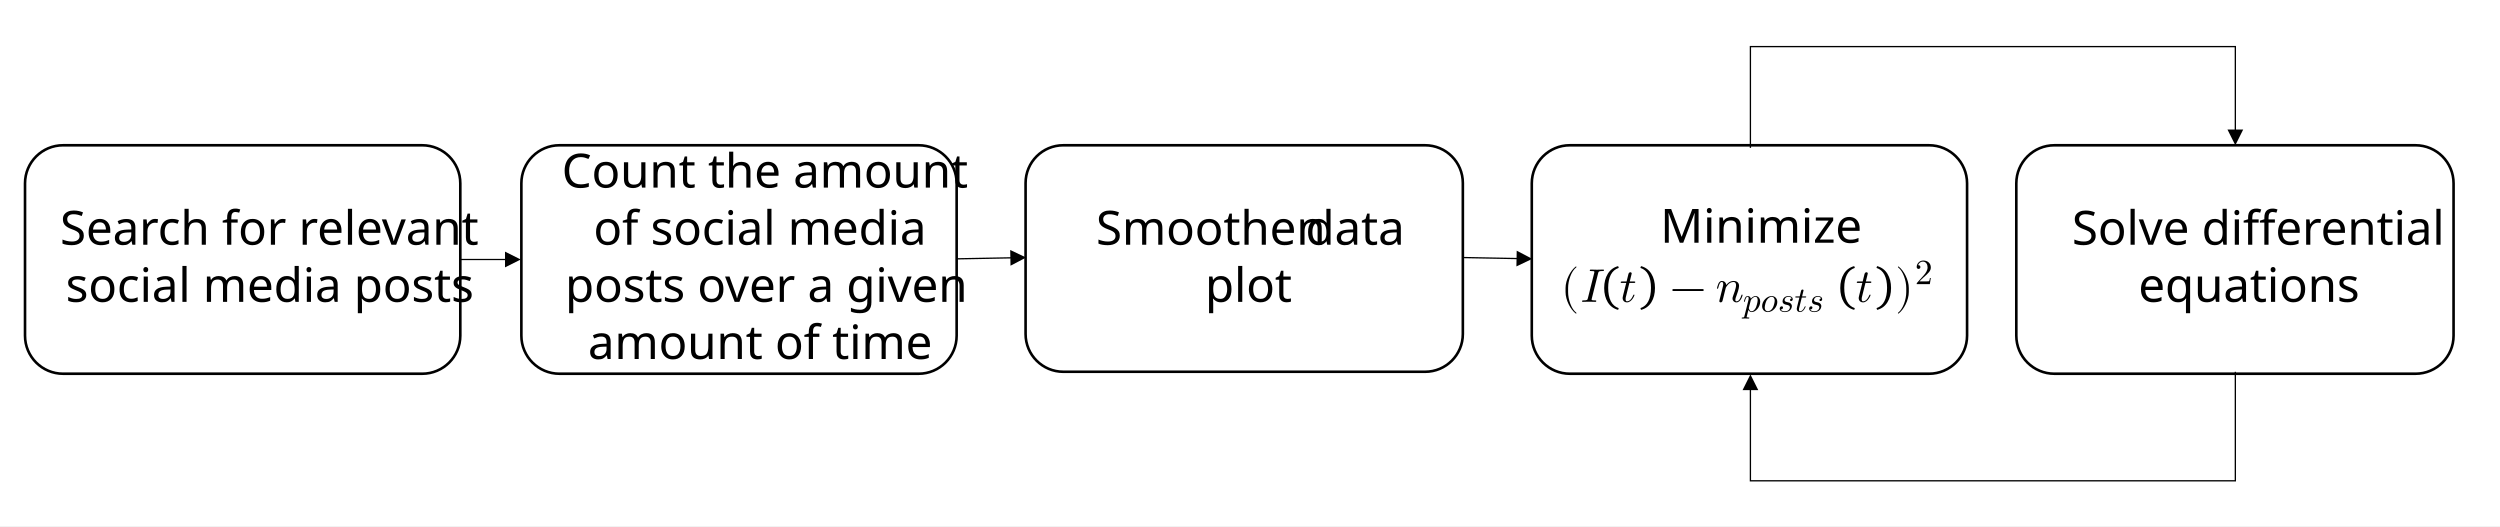
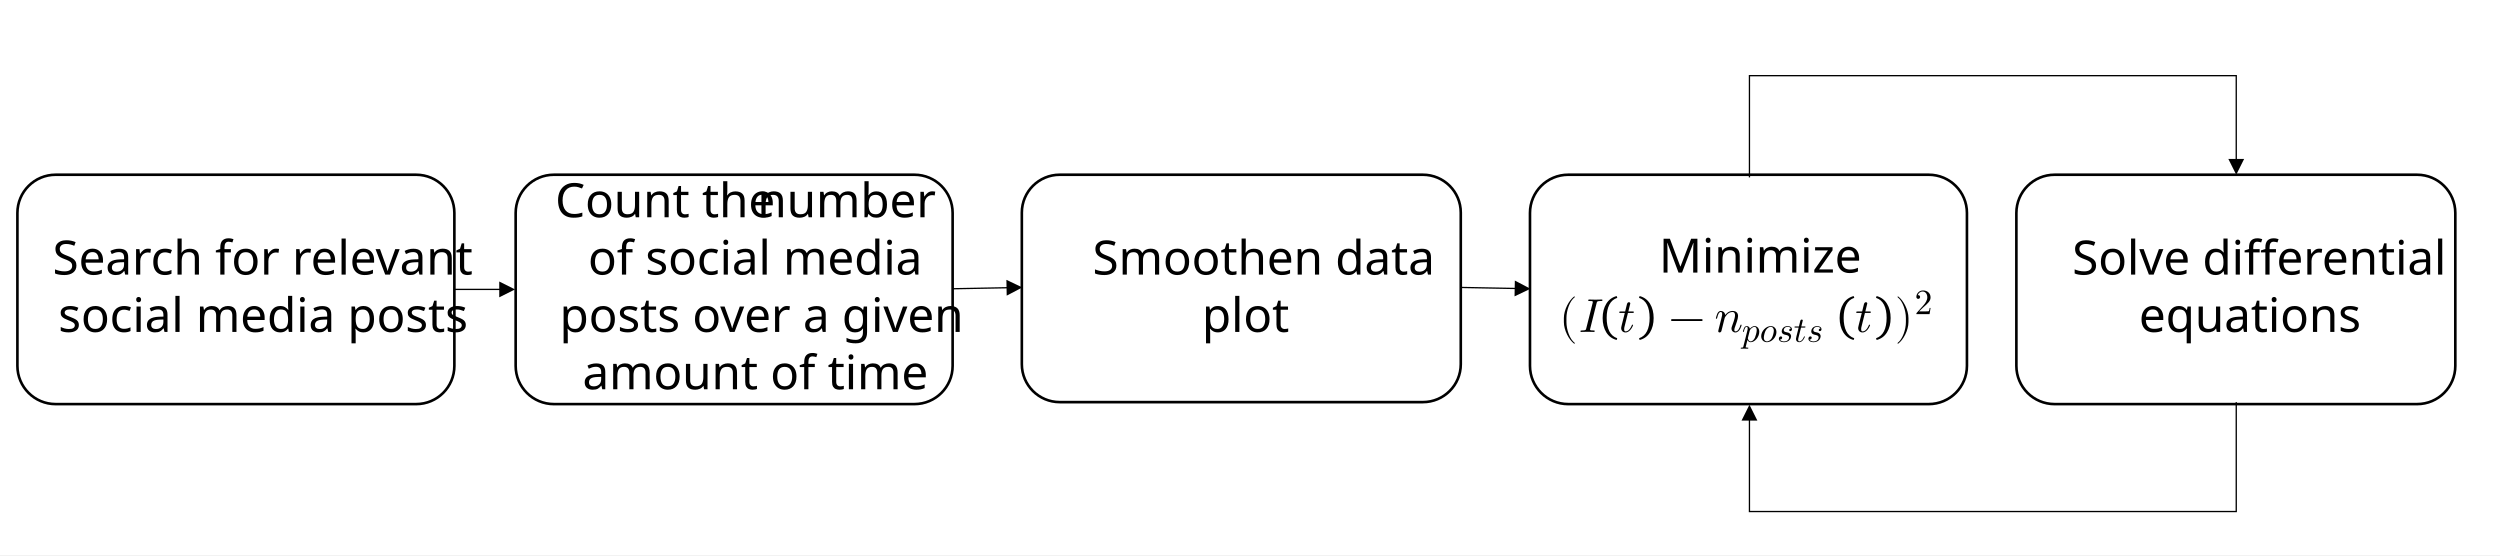
- <svg xmlns="http://www.w3.org/2000/svg" width="1269.276" height="267.113" overflow="hidden" version="1.1" id="svg25">
+ <svg xmlns="http://www.w3.org/2000/svg" width="1264.402" height="280.762" overflow="hidden" version="1.1" id="svg25">
  <defs id="defs25">
    <clipPath clipPathUnits="userSpaceOnUse" id="clipPath25">
-       <rect style="fill:#ffffff" id="rect26" width="1269.276" height="267.113" x="7.799" y="203.747" />
+       <rect style="fill:#ffffff" id="rect26" width="1264.402" height="280.762" x="11.698" y="189.124" />
    </clipPath>
  </defs>
-   <g id="g25" clip-path="url(#clipPath25)" transform="translate(-7.798934,-203.7472)">
+   <g id="g25" clip-path="url(#clipPath25)" transform="translate(-11.6984,-189.1241)">
    <rect x="0" y="0" width="1280" height="720" fill="#ffffff" id="rect1" />
    <path d="m 20.5,296.834 c 0,-10.678 8.656,-19.334 19.334,-19.334 H 222.166 c 10.678,0 19.334,8.656 19.334,19.334 v 77.332 c 0,10.678 -8.656,19.334 -19.334,19.334 H 39.834 c -10.678,0 -19.334,-8.656 -19.334,-19.334 z" stroke="#000000" stroke-width="1.333" stroke-miterlimit="8" fill="#ffffff" fill-rule="evenodd" id="path1" />
    <text font-family="Calibri, Calibri_MSFontService, sans-serif" font-weight="400" font-size="24px" transform="translate(38.3026,328)" id="text1">Search for relevant</text>
    <text font-family="Calibri, Calibri_MSFontService, sans-serif" font-weight="400" font-size="24px" transform="translate(41.1693,357)" id="text2">social media posts</text>
    <path d="m 272.5,296.834 c 0,-10.678 8.656,-19.334 19.334,-19.334 h 182.332 c 10.678,0 19.334,8.656 19.334,19.334 v 77.332 c 0,10.678 -8.656,19.334 -19.334,19.334 H 291.834 c -10.678,0 -19.334,-8.656 -19.334,-19.334 z" stroke="#000000" stroke-width="1.333" stroke-miterlimit="8" fill="#ffffff" fill-rule="evenodd" id="path2" />
-     <text font-family="Calibri, Calibri_MSFontService, sans-serif" font-weight="400" font-size="24px" transform="translate(293.004,299)" id="text3">Count the amount</text>
-     <text font-family="Calibri, Calibri_MSFontService, sans-serif" font-weight="400" font-size="24px" transform="translate(309.117,328)" id="text4">of social media</text>
-     <text font-family="Calibri, Calibri_MSFontService, sans-serif" font-weight="400" font-size="24px" transform="translate(294.704,357)" id="text5">posts over a given</text>
-     <text font-family="Calibri, Calibri_MSFontService, sans-serif" font-weight="400" font-size="24px" transform="translate(306.311,386)" id="text6">amount of time</text>
-     <path d="m 528.5,296.667 c 0,-10.586 8.581,-19.167 19.167,-19.167 h 183.666 c 10.586,0 19.167,8.581 19.167,19.167 v 76.666 c 0,10.586 -8.581,19.167 -19.167,19.167 H 547.667 c -10.586,0 -19.167,-8.581 -19.167,-19.167 z" stroke="#000000" stroke-width="1.333" stroke-miterlimit="8" fill="#ffffff" fill-rule="evenodd" id="path6" />
-     <text font-family="Calibri, Calibri_MSFontService, sans-serif" font-weight="400" font-size="24px" transform="translate(564.277,328)" id="text7">Smoothen</text>
-     <text font-family="Calibri, Calibri_MSFontService, sans-serif" font-weight="400" font-size="24px" transform="translate(670.61,328)" id="text8">data</text>
+     <text font-family="Calibri, Calibri_MSFontService, sans-serif" font-weight="400" font-size="24px" transform="translate(292.477,299)" id="text3">Count the</text>
+     <text font-family="Calibri, Calibri_MSFontService, sans-serif" font-weight="400" font-size="24px" transform="translate(394.757,299)" id="text4">number</text>
+     <text font-family="Calibri, Calibri_MSFontService, sans-serif" font-weight="400" font-size="24px" transform="translate(309.117,328)" id="text5">of social media</text>
+     <text font-family="Calibri, Calibri_MSFontService, sans-serif" font-weight="400" font-size="24px" transform="translate(294.704,357)" id="text6">posts over a given</text>
+     <text font-family="Calibri, Calibri_MSFontService, sans-serif" font-weight="400" font-size="24px" transform="translate(306.311,386)" id="text7">amount of time</text>
+     <path d="m 528.5,296.667 c 0,-10.586 8.581,-19.167 19.167,-19.167 h 183.666 c 10.586,0 19.167,8.581 19.167,19.167 v 76.666 c 0,10.586 -8.581,19.167 -19.167,19.167 H 547.667 c -10.586,0 -19.167,-8.581 -19.167,-19.167 z" stroke="#000000" stroke-width="1.333" stroke-miterlimit="8" fill="#ffffff" fill-rule="evenodd" id="path7" />
+     <text font-family="Calibri, Calibri_MSFontService, sans-serif" font-weight="400" font-size="24px" transform="translate(564.277,328)" id="text8">Smoothen data</text>
    <text font-family="Calibri, Calibri_MSFontService, sans-serif" font-weight="400" font-size="24px" transform="translate(619.604,357)" id="text9">plot</text>
    <path d="m 785.5,296.834 c 0,-10.678 8.656,-19.334 19.334,-19.334 h 182.332 c 10.678,0 19.334,8.656 19.334,19.334 v 77.332 c 0,10.678 -8.656,19.334 -19.334,19.334 H 804.834 c -10.678,0 -19.334,-8.656 -19.334,-19.334 z" stroke="#000000" stroke-width="1.333" stroke-miterlimit="8" fill="#ffffff" fill-rule="evenodd" id="path9" />
    <text font-family="Calibri, Calibri_MSFontService, sans-serif" font-weight="400" font-size="24px" transform="translate(850.742,327)" id="text10">Minimize</text>
    <text font-family="'Cambria Math', 'Cambria Math_MSFontService', sans-serif" font-weight="400" font-size="24px" transform="translate(800.222,357)" id="text11">(</text>
    <text font-family="'Cambria Math', 'Cambria Math_MSFontService', sans-serif" font-weight="400" font-size="24px" transform="translate(810.222,357)" id="text12">𝐼</text>
    <path d="m 840.957,338.854 c 2.281,0.601 4.033,1.9 5.256,3.896 1.223,1.996 1.834,4.404 1.834,7.225 0,2.828 -0.609,5.236 -1.828,7.224 -1.219,1.989 -2.973,3.283 -5.262,3.885 l -0.281,-0.902 c 1.805,-0.602 3.146,-1.789 4.025,-3.563 0.879,-1.773 1.319,-4.027 1.319,-6.762 0,-2.64 -0.438,-4.834 -1.313,-6.58 -0.875,-1.746 -2.23,-2.92 -4.066,-3.521 z m -11.609,0 0.316,0.902 c -1.828,0.601 -3.181,1.775 -4.06,3.521 -0.879,1.746 -1.318,3.94 -1.318,6.58 0,2.735 0.439,4.989 1.318,6.762 0.879,1.774 2.221,2.961 4.025,3.563 l -0.281,0.902 c -2.289,-0.602 -4.043,-1.896 -5.262,-3.885 -1.218,-1.988 -1.828,-4.396 -1.828,-7.224 0,-2.821 0.612,-5.229 1.834,-7.225 1.223,-1.996 2.975,-3.295 5.256,-3.896 z" fill-rule="evenodd" id="path12" />
    <text font-family="'Cambria Math', 'Cambria Math_MSFontService', sans-serif" font-weight="400" font-size="24px" transform="translate(830.109,357)" id="text13">𝑡</text>
    <text font-family="'Cambria Math', 'Cambria Math_MSFontService', sans-serif" font-weight="400" font-size="24px" transform="translate(855.489,357)" id="text14">−</text>
    <text font-family="'Cambria Math', 'Cambria Math_MSFontService', sans-serif" font-weight="400" font-size="24px" transform="translate(878.822,357)" id="text15">𝑛</text>
    <text font-family="'Cambria Math', 'Cambria Math_MSFontService', sans-serif" font-weight="400" font-size="18px" transform="translate(892.656,362)" id="text16">𝑝𝑜𝑠𝑡𝑠</text>
    <path d="m 960.817,338.854 c 2.282,0.601 4.033,1.9 5.256,3.896 1.223,1.996 1.834,4.404 1.834,7.225 0,2.828 -0.609,5.236 -1.828,7.224 -1.219,1.989 -2.973,3.283 -5.262,3.885 l -0.281,-0.902 c 1.805,-0.602 3.146,-1.789 4.025,-3.563 0.879,-1.773 1.319,-4.027 1.319,-6.762 0,-2.64 -0.438,-4.834 -1.313,-6.58 -0.875,-1.746 -2.23,-2.92 -4.066,-3.521 z m -11.609,0 0.316,0.902 c -1.828,0.601 -3.181,1.775 -4.06,3.521 -0.879,1.746 -1.318,3.94 -1.318,6.58 0,2.735 0.439,4.989 1.318,6.762 0.879,1.774 2.221,2.961 4.025,3.563 l -0.281,0.902 c -2.289,-0.602 -4.043,-1.896 -5.262,-3.885 -1.218,-1.988 -1.828,-4.396 -1.828,-7.224 0,-2.821 0.612,-5.229 1.834,-7.225 1.223,-1.996 2.975,-3.295 5.256,-3.896 z" fill-rule="evenodd" id="path16" />
    <text font-family="'Cambria Math', 'Cambria Math_MSFontService', sans-serif" font-weight="400" font-size="24px" transform="translate(949.969,357)" id="text17">𝑡</text>
    <text font-family="'Cambria Math', 'Cambria Math_MSFontService', sans-serif" font-weight="400" font-size="24px" transform="translate(970.016,357)" id="text18">)</text>
    <text font-family="'Cambria Math', 'Cambria Math_MSFontService', sans-serif" font-weight="400" font-size="18px" transform="translate(980.016,348)" id="text19">2</text>
    <path d="m 1031.5,296.834 c 0,-10.678 8.66,-19.334 19.33,-19.334 h 183.34 c 10.67,0 19.33,8.656 19.33,19.334 v 77.332 c 0,10.678 -8.66,19.334 -19.33,19.334 h -183.34 c -10.67,0 -19.33,-8.656 -19.33,-19.334 z" stroke="#000000" stroke-width="1.333" stroke-miterlimit="8" fill="#ffffff" fill-rule="evenodd" id="path19" />
    <text font-family="Calibri, Calibri_MSFontService, sans-serif" font-weight="400" font-size="24px" transform="translate(1059.76,328)" id="text20">Solve differential</text>
    <text font-family="Calibri, Calibri_MSFontService, sans-serif" font-weight="400" font-size="24px" transform="translate(1093.49,357)" id="text21">equations</text>
    <path d="m 241.5,335.167 h 24.027 v 0.666 H 241.5 Z m 22.694,-3.667 8,4 -8,4 z" id="path21" />
    <path d="M 0.006,-0.333 28.606,0.207 28.593,0.874 -0.006,0.333 Z M 27.342,-3.484 35.265,0.667 27.191,4.515 Z" transform="matrix(1,0,0,-1,493.5,335.167)" id="path22" />
    <path d="m 750.506,334.167 28.6,0.54 -0.013,0.667 -28.599,-0.541 z m 27.336,-3.151 7.923,4.151 -8.074,3.848 z" id="path23" />
    <path d="m 896.167,278.833 v -51.762 h 246.873 v 43.762 h -0.67 v -43.428 l 0.33,0.333 H 896.5 l 0.333,-0.333 v 51.428 z m 250.533,-9.333 -4,8 -4,-8 z" id="path24" />
    <path d="m 1143.04,392.5 v 55.68 H 896.167 V 400.5 h 0.666 v 47.347 l -0.333,-0.333 h 246.2 l -0.33,0.333 V 392.5 Z m -250.54,9.333 4,-8 4,8 z" id="path25" />
  </g>
</svg>
